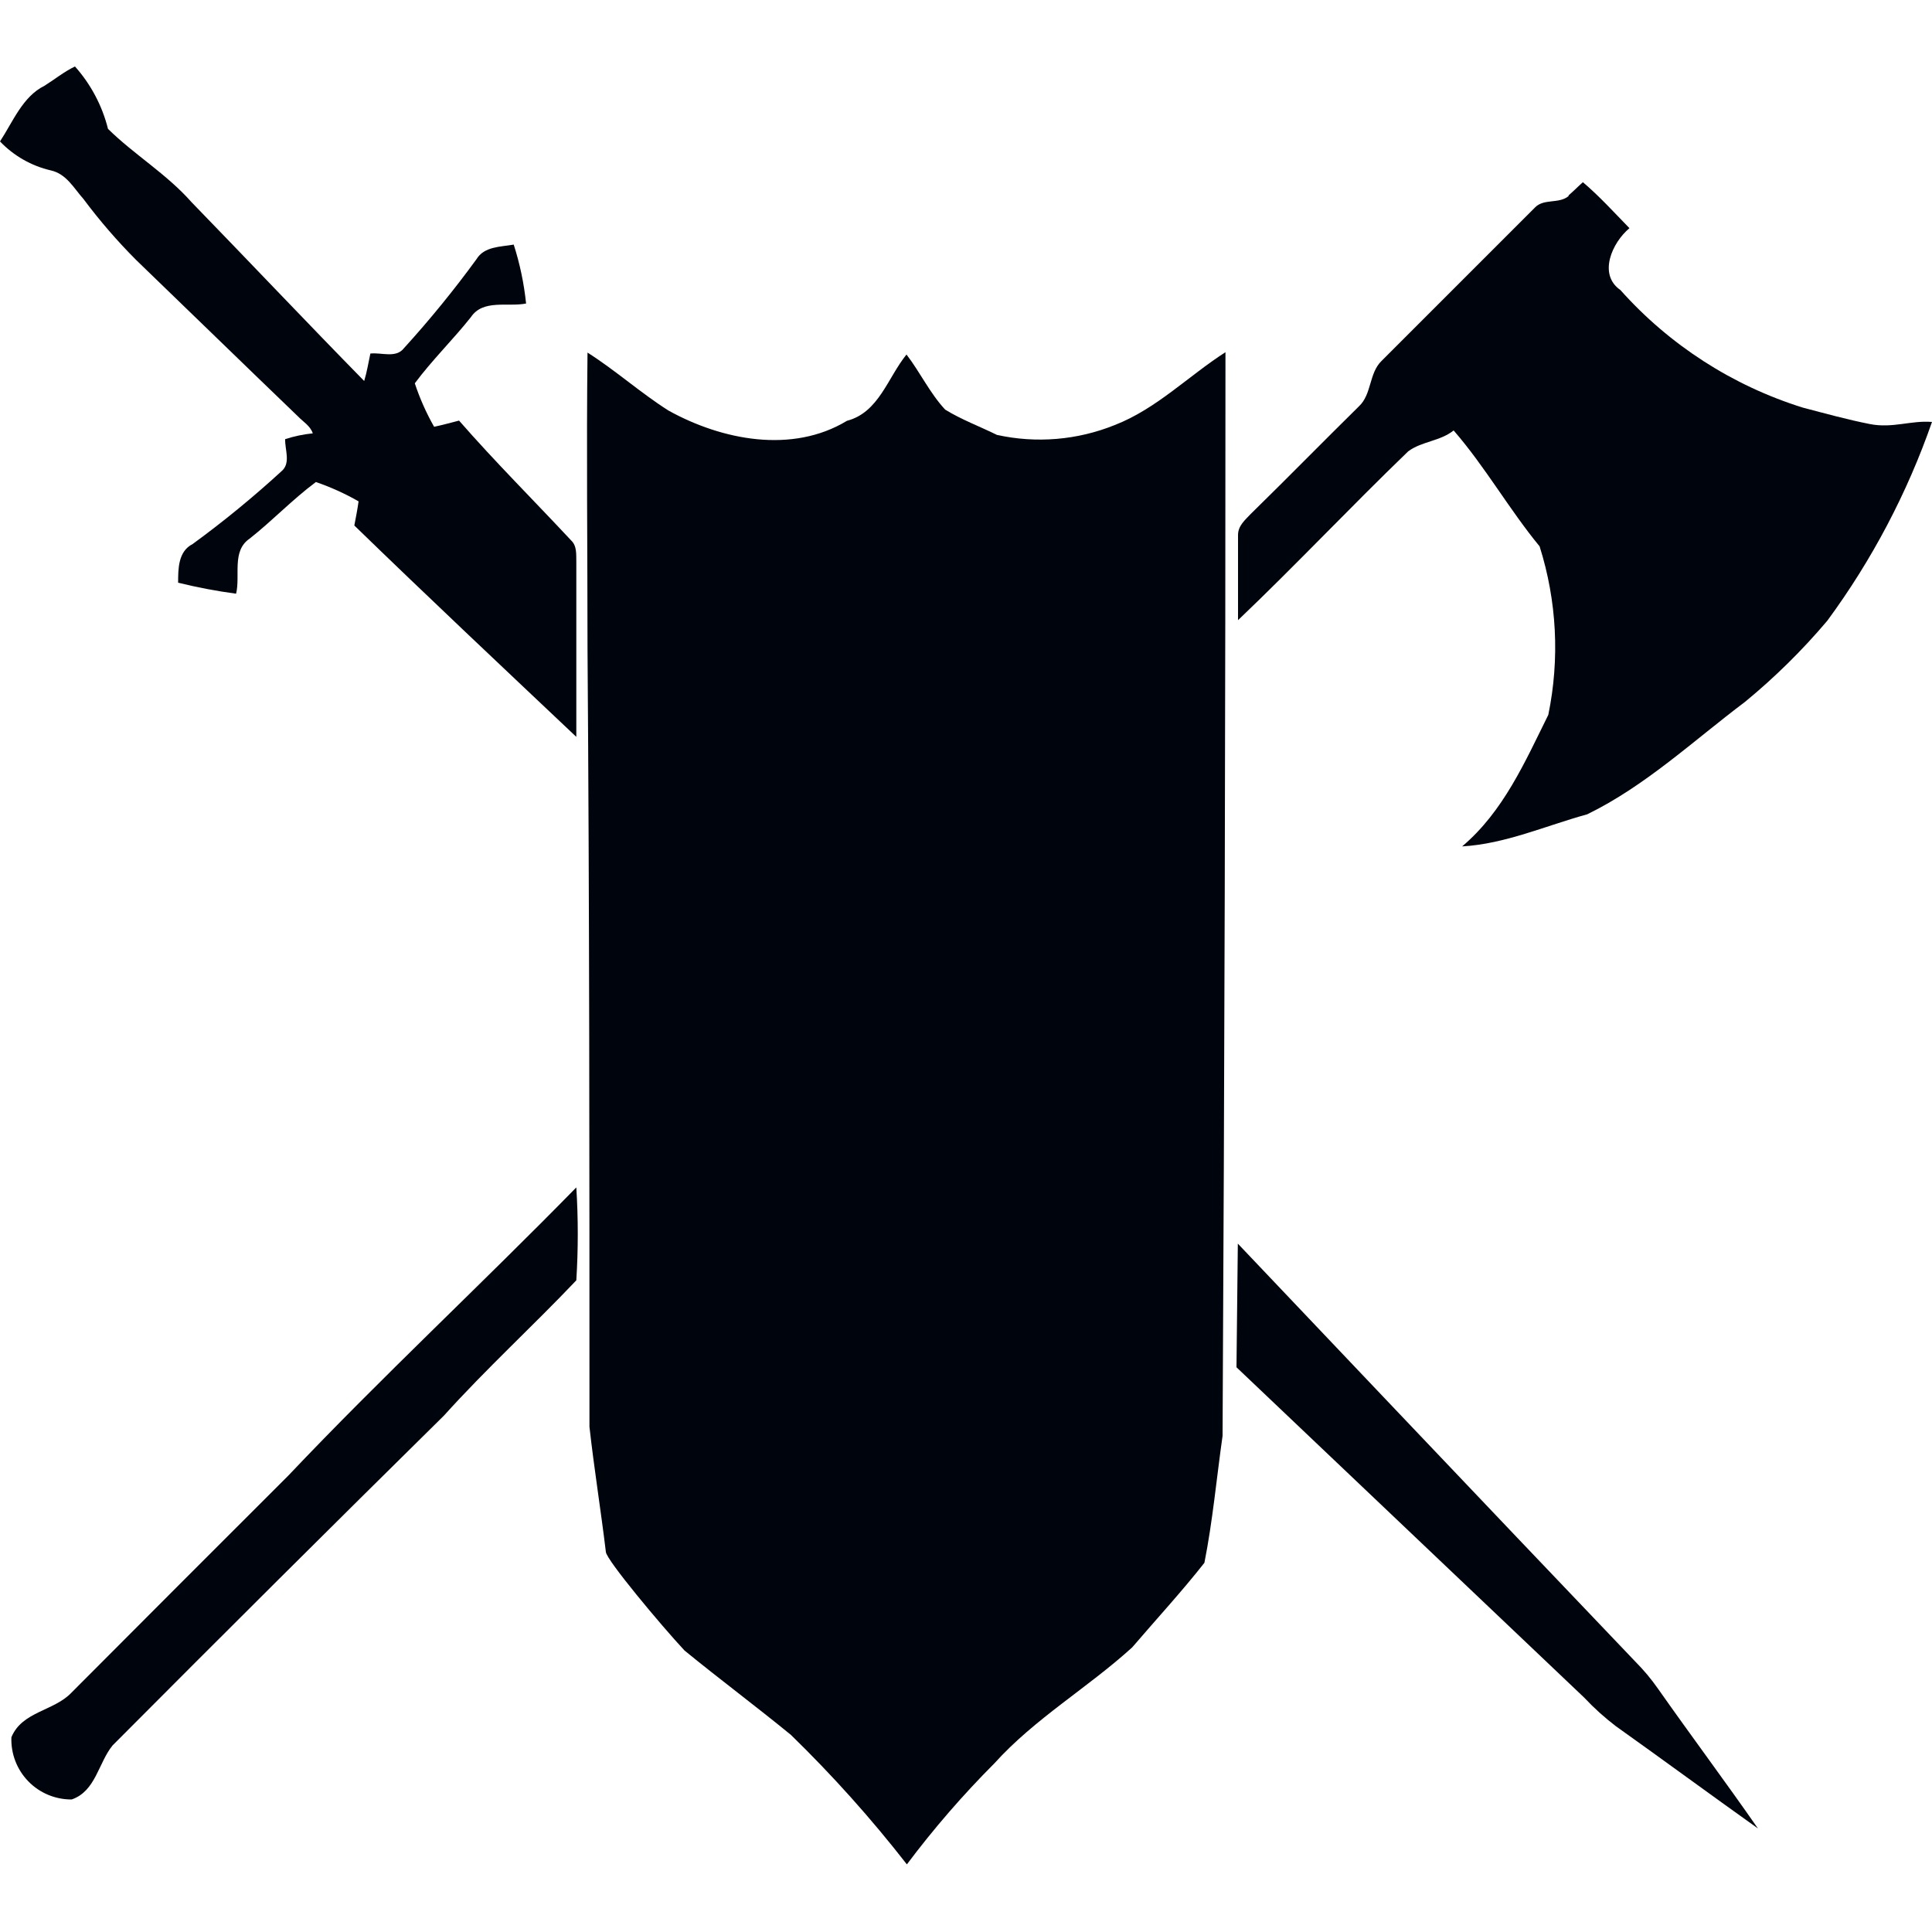
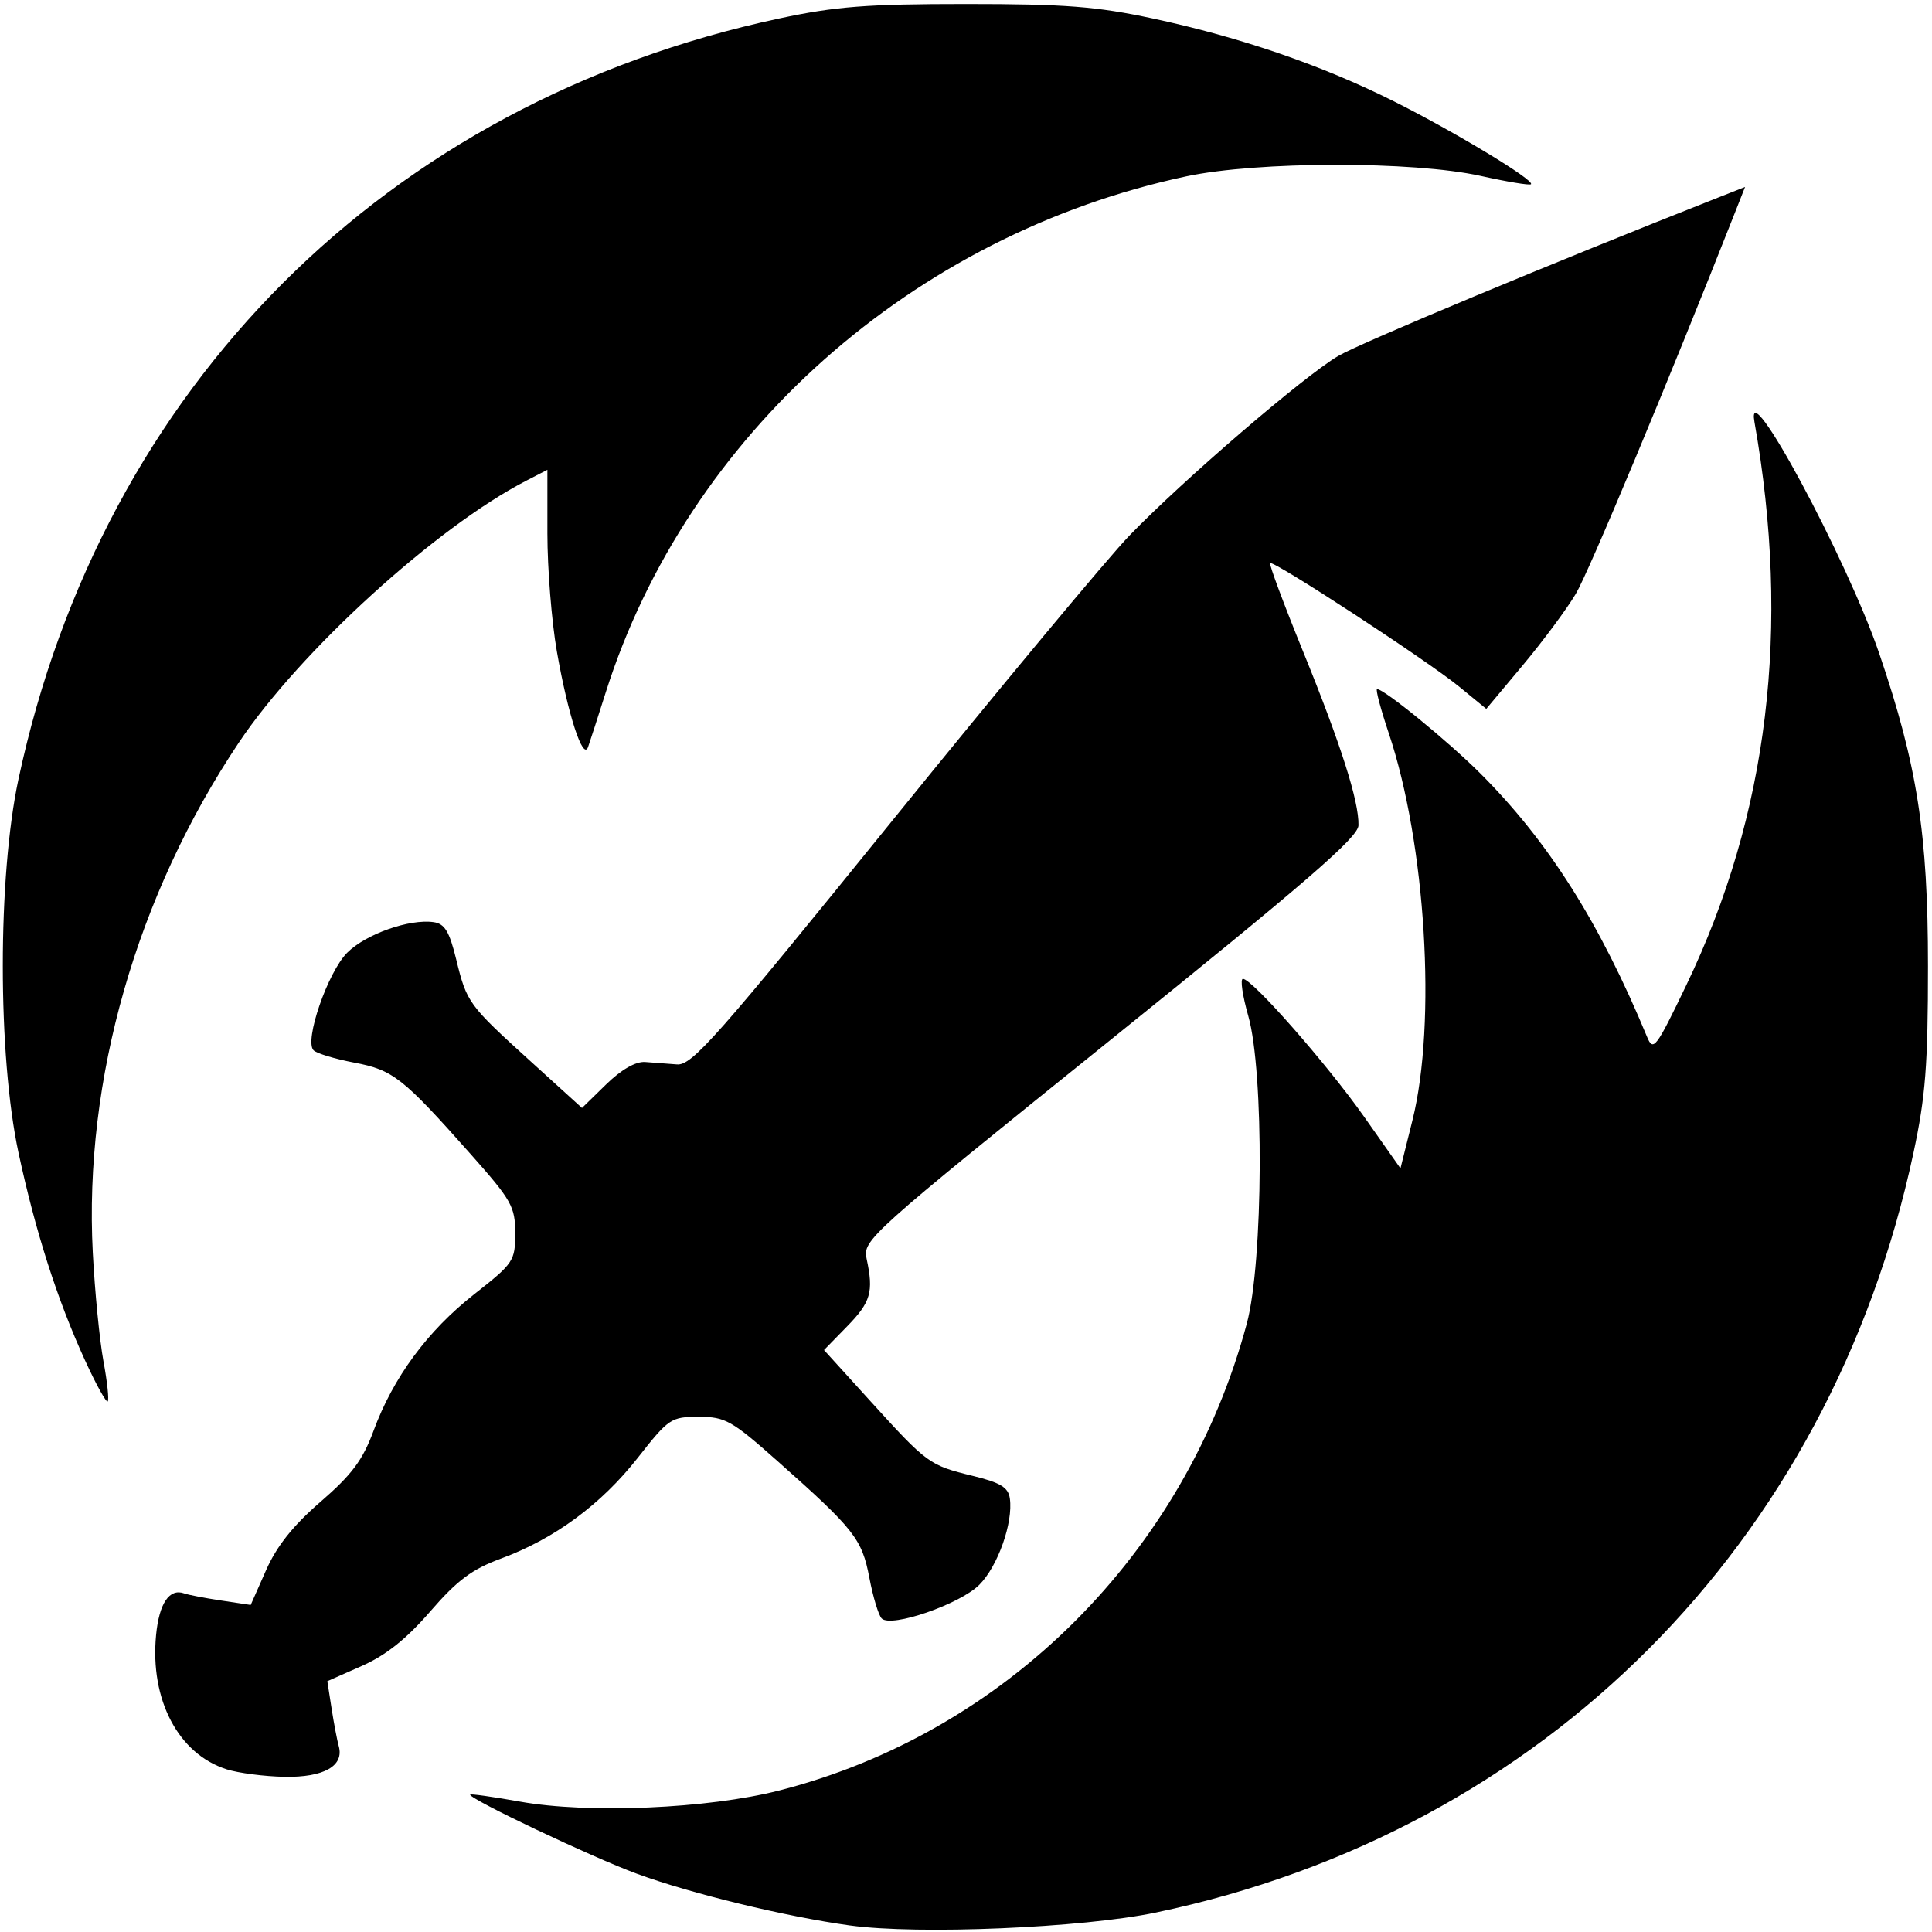
- <svg xmlns="http://www.w3.org/2000/svg" viewBox="0 0 100 100">
-   <defs>
-     <style>.cls-1{fill:#00040c;}</style>
-   </defs>
-   <g id="Class_Icons" data-name="Class Icons">
-     <g id="Fighter">
-       <path class="cls-1" d="M2.3,4.44c.53-.33,1-.72,1.58-1A7.65,7.65,0,0,1,5.59,6.67C6.94,8,8.62,9,9.91,10.46c3,3.09,5.94,6.2,8.94,9.26.14-.46.22-.95.32-1.42.57-.07,1.32.26,1.74-.28a54.93,54.93,0,0,0,3.75-4.6c.4-.67,1.25-.64,1.93-.76a15,15,0,0,1,.64,3.05c-.95.19-2.23-.24-2.86.71-.93,1.17-2,2.21-2.9,3.42a12.47,12.47,0,0,0,1,2.25c.43-.09.86-.21,1.29-.32,1.86,2.13,3.87,4.13,5.8,6.2.31.29.26.73.27,1.12,0,3,0,6,0,9.05C26,34.52,22.13,30.88,18.34,27.2c.08-.41.16-.83.22-1.25a12.86,12.86,0,0,0-2.21-1c-1.21.9-2.25,2-3.43,2.93-.94.64-.47,1.91-.7,2.85a28.11,28.11,0,0,1-3-.57c0-.72,0-1.62.75-2a53.33,53.33,0,0,0,4.59-3.76c.51-.42.18-1.12.2-1.67a6.86,6.86,0,0,1,1.43-.3c-.13-.39-.5-.6-.77-.88-2.8-2.69-5.58-5.4-8.37-8.09A29.2,29.2,0,0,1,4.32,10.3C3.82,9.74,3.44,9,2.63,8.82A5.28,5.28,0,0,1,0,7.32C.67,6.3,1.17,5,2.3,4.44" />
-       <path class="cls-1" d="M81.18,10.12c.26-.22.49-.46.75-.69.86.73,1.62,1.57,2.41,2.38-.89.74-1.64,2.39-.47,3.2a21.07,21.07,0,0,0,9.45,6.09c1.15.3,2.3.62,3.47.85s2.13-.2,3.21-.11a39,39,0,0,1-5.42,10.29,33.14,33.14,0,0,1-4.26,4.2c-2.66,2-5.15,4.35-8.17,5.82-2.15.59-4.23,1.53-6.47,1.66C77.82,42,78.94,39.42,80.14,37a17.32,17.32,0,0,0-.45-8.72c-1.58-1.92-2.81-4.11-4.45-6-.7.56-1.65.56-2.35,1.08-3,2.89-5.82,5.89-8.81,8.74,0-1.47,0-2.94,0-4.41,0-.48.37-.78.66-1.09,1.88-1.84,3.72-3.72,5.6-5.57.67-.63.51-1.71,1.17-2.35q4-4,7.94-7.94c.46-.48,1.25-.17,1.75-.6" />
-       <path class="cls-1" d="M30.41,18.25c1.45.92,2.74,2.08,4.19,3,2.76,1.53,6.4,2.25,9.24.53,1.65-.43,2.11-2.24,3.08-3.43.7.91,1.21,2,2,2.85.84.52,1.79.87,2.68,1.31A10.34,10.34,0,0,0,57.7,22c2.16-.84,3.81-2.54,5.73-3.77q0,28-.15,56.09c-.31,2.18-.51,4.4-.94,6.57-1.18,1.5-2.49,2.92-3.74,4.38-2.3,2.09-5.05,3.69-7.13,6a49.09,49.09,0,0,0-4.53,5.23,65.48,65.48,0,0,0-6-6.7c-1.82-1.49-3.7-2.89-5.51-4.37-1.23-1.32-4.05-4.7-4.07-5.1-.26-2.16-.61-4.32-.85-6.48,0-13.41,0-26.83-.1-40.23,0-5.14-.06-10.29,0-15.43" />
-       <path class="cls-1" d="M14.92,76.38c4.84-5.11,10-9.9,14.91-14.92a38.6,38.6,0,0,1,0,4.81c-2.25,2.37-4.67,4.58-6.85,7Q14.36,81.77,5.83,90.34c-.74.9-.87,2.37-2.12,2.8A3.1,3.1,0,0,1,.59,89.92c.55-1.34,2.2-1.35,3.11-2.31Q9.29,82,14.92,76.38" />
-       <path class="cls-1" d="M64.07,64.37S77.77,78.81,84.64,86a10.62,10.62,0,0,1,1.18,1.41c1.7,2.42,3.48,4.8,5.17,7.23-2.46-1.75-4.89-3.54-7.35-5.29A13.25,13.25,0,0,1,82,87.87L64,70.77Z" />
-     </g>
-   </g>
+ <svg xmlns="http://www.w3.org/2000/svg" width="100" height="100" version="1.1" viewBox="0 0 100 100" xml:space="preserve">
+   <path d="m44 99.664c-3.339-0.46-8.232-1.648-11.046-2.683-2.31-0.85-8.621-3.844-8.621-4.09 0-0.056 1.163 0.107 2.583 0.361 3.536 0.634 9.721 0.368 13.417-0.576 11.714-2.994 21.018-12.287 24.204-24.177 0.852-3.179 0.897-13.034 0.073-15.917-0.301-1.054-0.425-1.917-0.276-1.917 0.479 0 4.354 4.411 6.285 7.155l1.869 2.655 0.62-2.488c1.258-5.049 0.69-14.326-1.226-20.037-0.421-1.256-0.694-2.284-0.605-2.284 0.372 0 3.688 2.71 5.35 4.372 3.522 3.522 6.171 7.709 8.624 13.628 0.322 0.778 0.457 0.601 2.028-2.667 4.253-8.847 5.42-18.491 3.53-29.167-0.475-2.682 4.792 7.096 6.463 12 1.966 5.768 2.52 9.319 2.52 16.167 0 5.13-0.126 6.755-0.749 9.667-4.333 20.261-19.154 35.125-39.211 39.327-3.8 0.796-12.304 1.156-15.833 0.67zm-32.282-8.089c-2.491-0.797-3.961-3.6-3.64-6.942 0.159-1.652 0.692-2.438 1.462-2.157 0.206 0.075 1.063 0.24 1.905 0.366l1.531 0.23 0.792-1.79c0.556-1.258 1.397-2.315 2.828-3.554 1.615-1.399 2.181-2.157 2.736-3.663 1.018-2.764 2.795-5.176 5.211-7.074 2.045-1.607 2.124-1.725 2.124-3.161 0-1.372-0.184-1.7-2.293-4.078-3.532-3.982-4.026-4.37-6.042-4.752-0.995-0.189-1.941-0.476-2.103-0.638-0.49-0.49 0.736-4.044 1.743-5.051 0.961-0.961 3.219-1.759 4.471-1.581 0.574 0.082 0.816 0.479 1.168 1.919 0.55 2.25 0.626 2.355 3.868 5.298l2.645 2.401 1.245-1.216c0.787-0.769 1.531-1.197 2.022-1.163 0.427 0.029 1.169 0.085 1.649 0.125 0.773 0.064 2.037-1.367 11.126-12.594 5.639-6.967 11.172-13.618 12.294-14.781 2.751-2.85 9.037-8.257 10.808-9.295 1.148-0.673 11.153-4.845 19.645-8.191l1.412-0.557-0.557 1.412c-3.406 8.642-7.521 18.497-8.203 19.645-0.468 0.789-1.703 2.452-2.743 3.696l-1.892 2.262-1.399-1.146c-1.633-1.339-9.625-6.562-9.789-6.398-0.061 0.061 0.705 2.116 1.702 4.566 1.954 4.8 2.899 7.762 2.871 9.006-0.014 0.62-2.675 2.923-12.845 11.115-12.568 10.124-12.823 10.354-12.612 11.333 0.367 1.706 0.214 2.231-1.016 3.491l-1.191 1.22 2.401 2.645c2.943 3.241 3.048 3.318 5.298 3.868 1.439 0.352 1.837 0.594 1.919 1.168 0.178 1.252-0.62 3.511-1.581 4.471-1.006 1.006-4.561 2.233-5.051 1.743-0.162-0.162-0.449-1.109-0.638-2.103-0.382-2.015-0.771-2.51-4.752-6.042-2.378-2.109-2.705-2.293-4.078-2.293-1.437 0-1.554 0.079-3.161 2.124-1.898 2.416-4.311 4.192-7.074 5.211-1.506 0.555-2.264 1.121-3.663 2.736-1.236 1.427-2.297 2.272-3.546 2.824l-1.782 0.788 0.219 1.409c0.12 0.775 0.288 1.655 0.373 1.957 0.286 1.022-0.776 1.621-2.809 1.584-1.041-0.019-2.395-0.195-3.008-0.391zm-7.314-21.154c-1.441-3.148-2.567-6.66-3.446-10.754-1.083-5.042-1.084-14.279-0.003-19.333 4.351-20.342 19.036-35.027 39.378-39.378 2.912-0.623 4.537-0.749 9.667-0.749s6.755 0.126 9.667 0.749c4.529 0.969 8.757 2.421 12.482 4.289 3.161 1.585 7.298 4.087 7.094 4.29-0.067 0.067-1.236-0.126-2.599-0.429-3.494-0.776-11.55-0.765-15.243 0.022-14.154 3.015-25.823 13.388-30.047 26.706-0.407 1.283-0.819 2.558-0.916 2.833-0.259 0.733-1.042-1.671-1.617-4.96-0.268-1.536-0.488-4.278-0.488-6.092v-3.298l-1.083 0.558c-4.66 2.398-11.724 8.833-14.887 13.56-5.296 7.915-8.027 17.452-7.56 26.405 0.105 2.02 0.353 4.547 0.551 5.616 0.198 1.069 0.297 2.005 0.221 2.081-0.076 0.076-0.603-0.876-1.17-2.116z" />
</svg>
